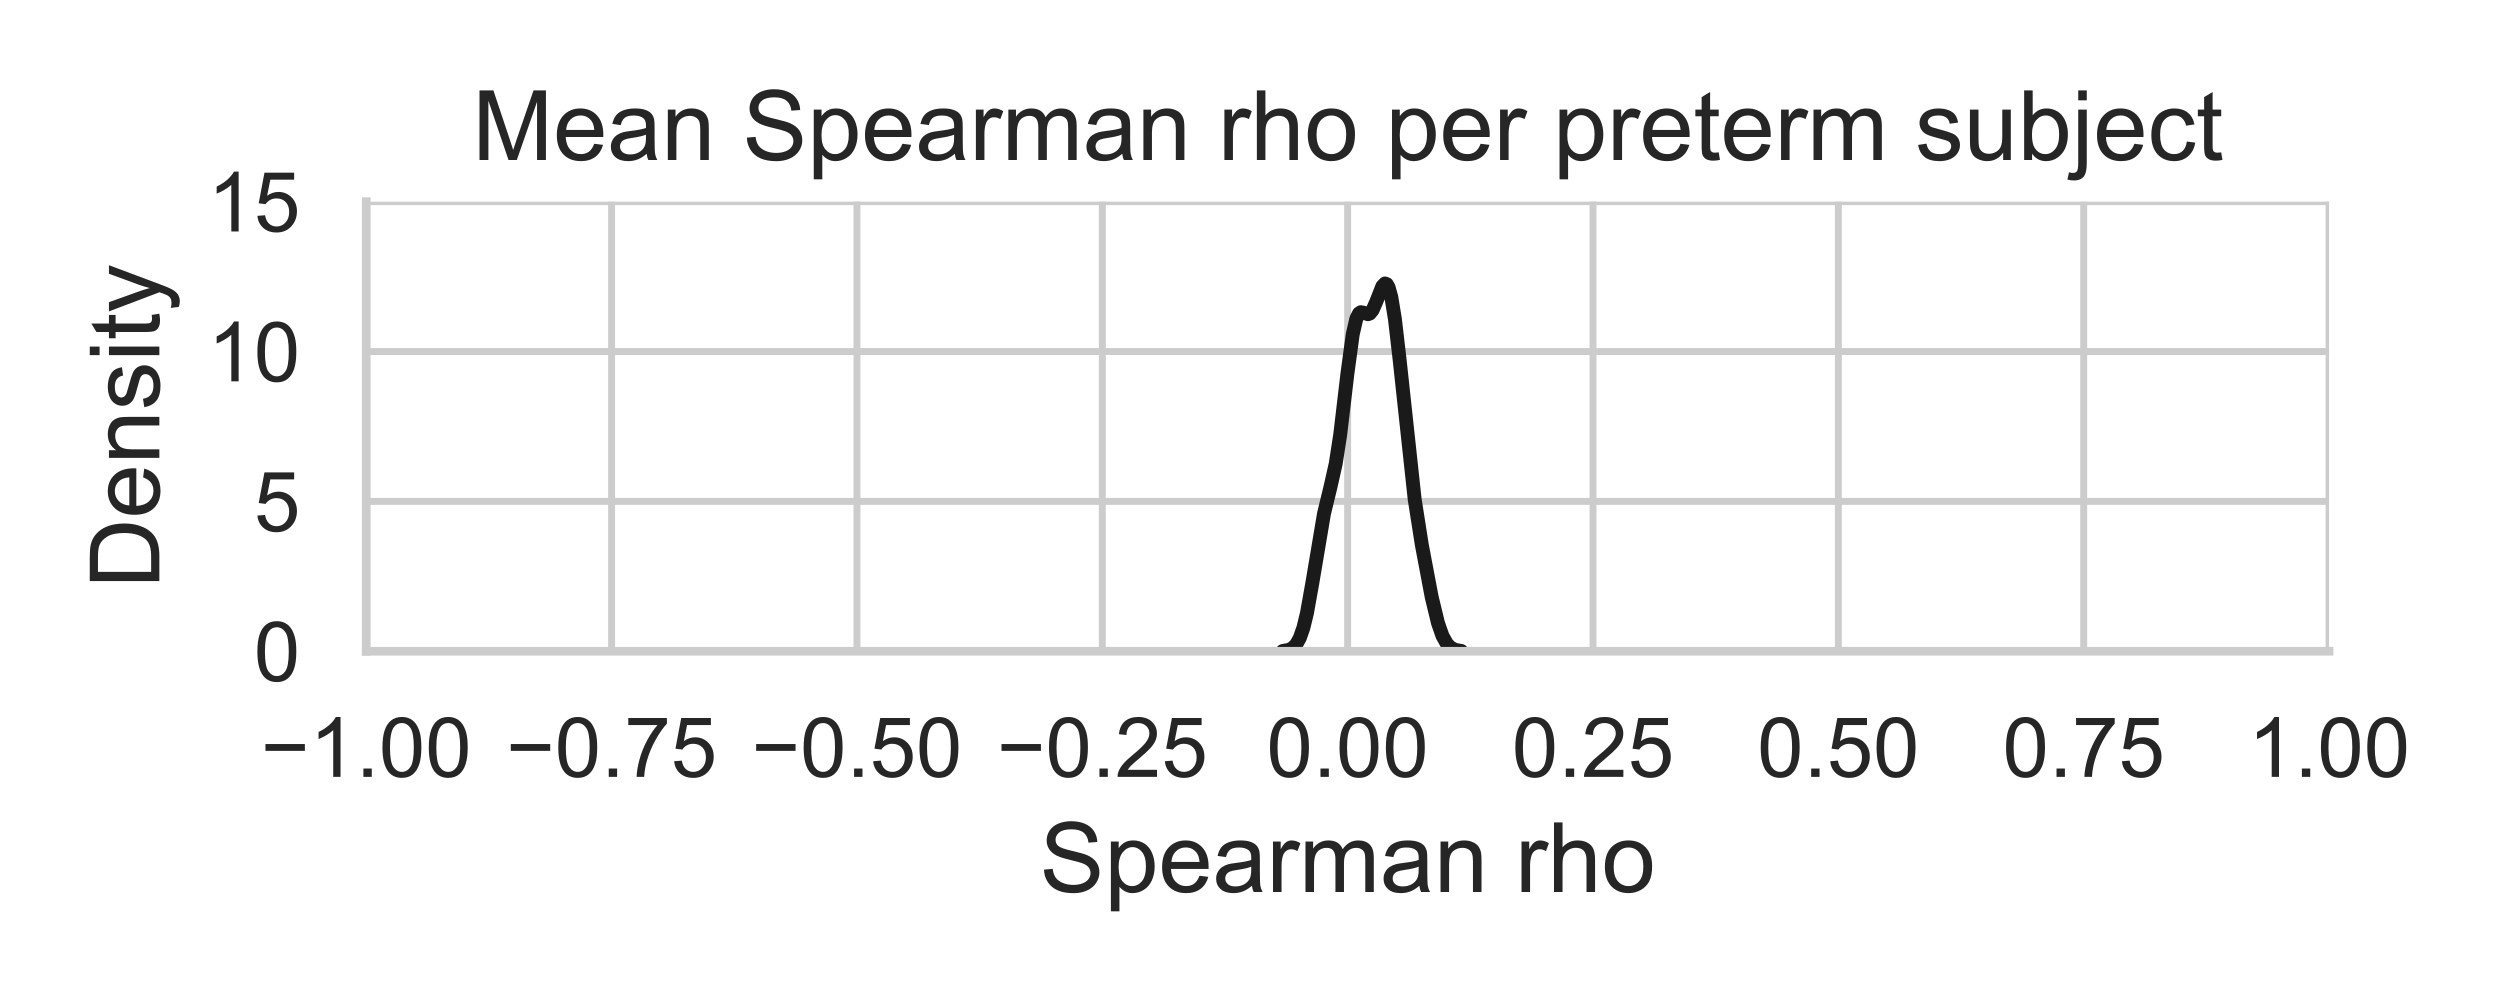
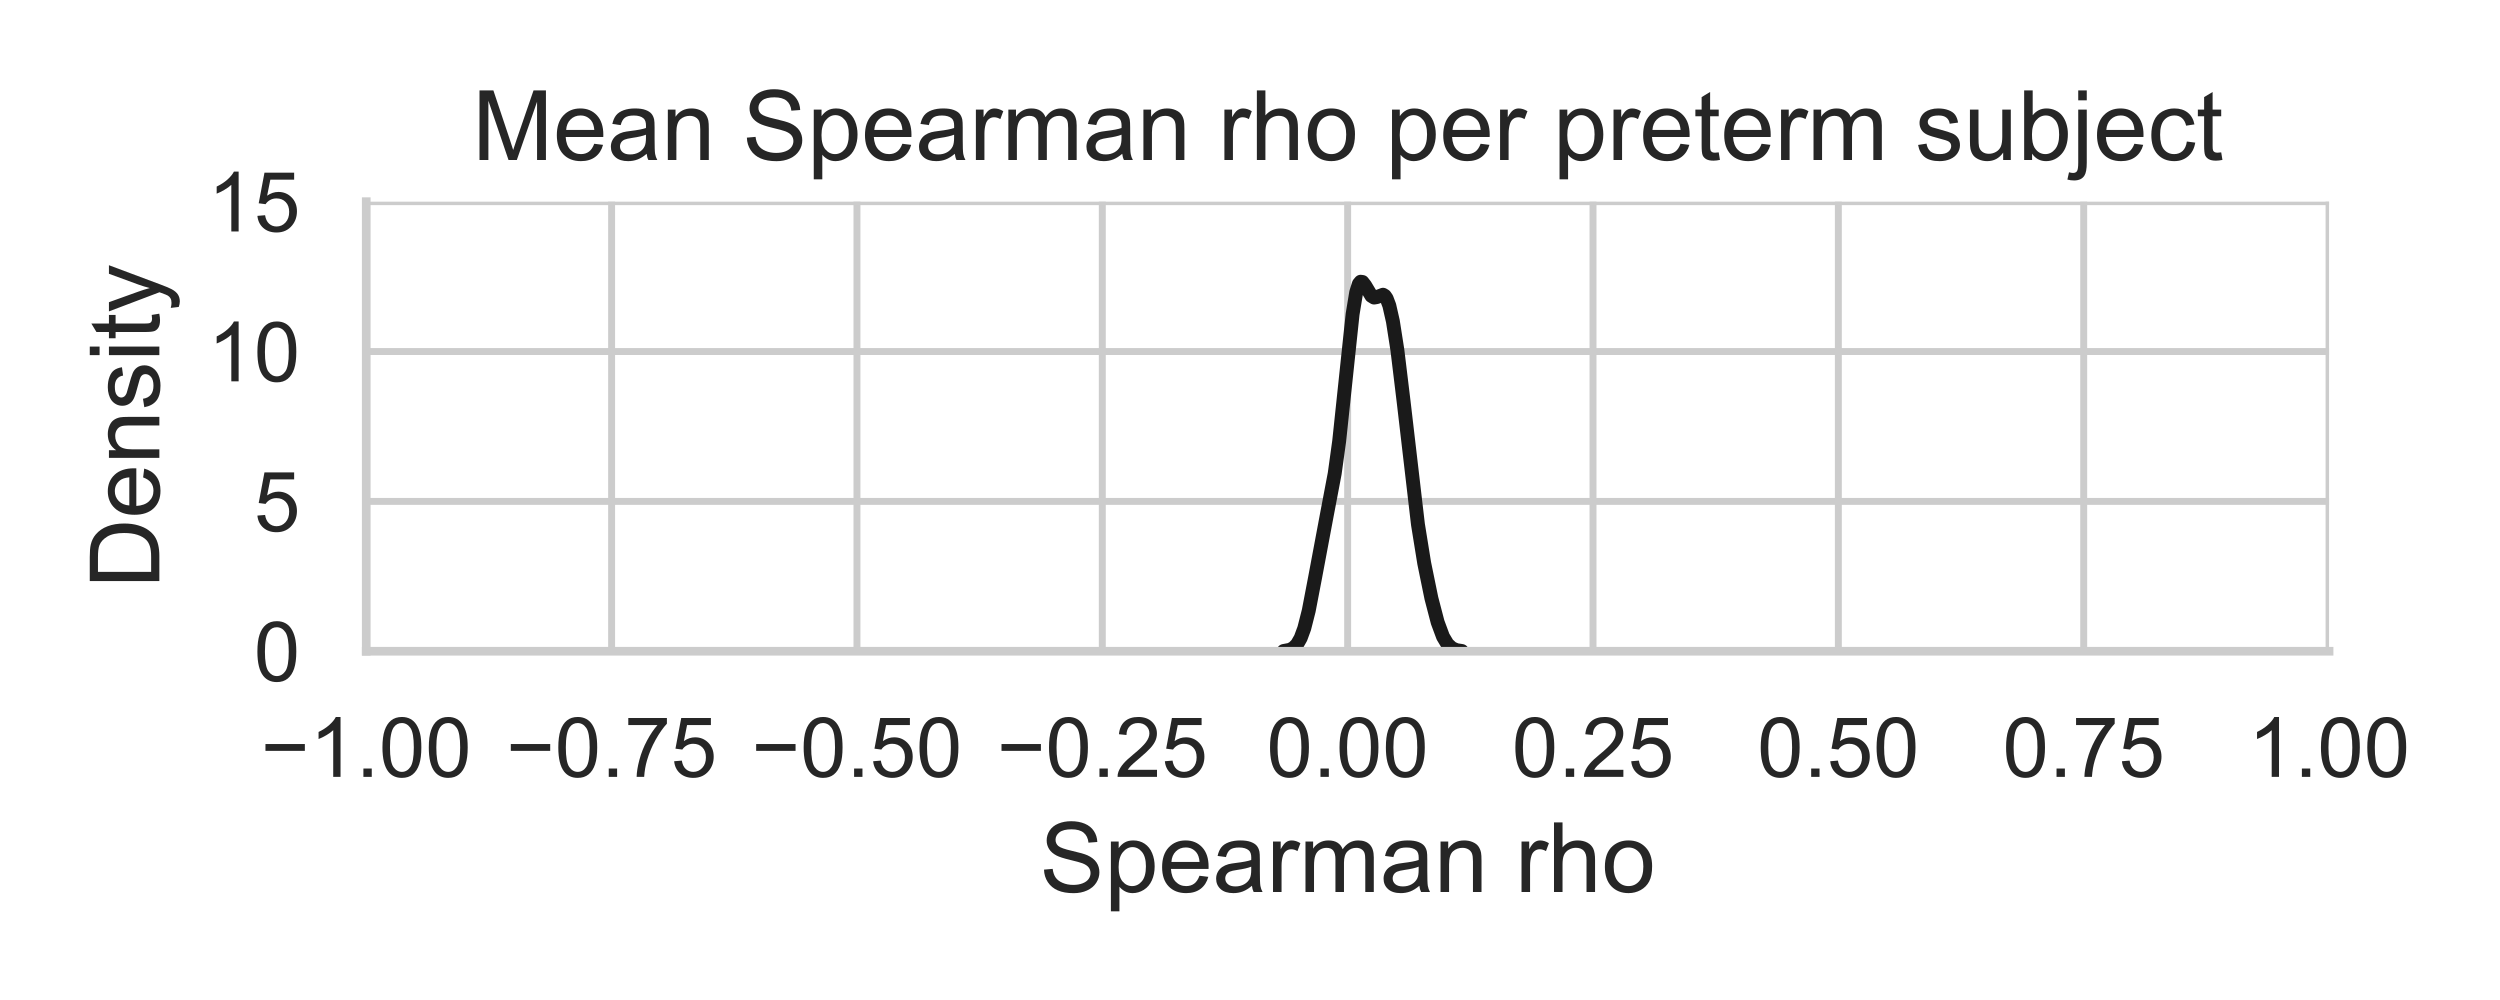
<svg xmlns="http://www.w3.org/2000/svg" xmlns:xlink="http://www.w3.org/1999/xlink" width="360pt" height="144pt" viewBox="0 0 360 144" version="1.1">
  <defs>
    <style type="text/css">*{stroke-linejoin: round; stroke-linecap: butt}</style>
  </defs>
  <g id="figure_1">
    <g id="patch_1">
      <path d="M 0 144  L 360 144  L 360 0  L 0 0  z " style="fill: #ffffff" />
    </g>
    <g id="axes_1">
      <g id="patch_2">
        <path d="M 52.74 93.78  L 335.385 93.78  L 335.385 29.04  L 52.74 29.04  z " style="fill: #ffffff" />
      </g>
      <g id="matplotlib.axis_1">
        <g id="xtick_1">
          <g id="line2d_1">
-             <path d="M 52.74 93.78  L 52.74 29.04  " clip-path="url(#p0e993ac910)" style="fill: none; stroke: #cccccc; stroke-linecap: round" />
+             <path d="M 52.74 93.78  L 52.74 29.04  " clip-path="url(#p212a3a3c75)" style="fill: none; stroke: #cccccc; stroke-linecap: round" />
          </g>
          <g id="text_1">
            <g style="fill: #262626" transform="translate(37.55906 111.8694) scale(0.12 -0.12)">
              <defs>
                <path id="ArialMT-2212" d="M 3381 1997  L 356 1997  L 356 2522  L 3381 2522  L 3381 1997  z " transform="scale(0.015625)" />
                <path id="ArialMT-31" d="M 2384 0  L 1822 0  L 1822 3584  Q 1619 3391 1289 3197  Q 959 3003 697 2906  L 697 3450  Q 1169 3672 1522 3987  Q 1875 4303 2022 4600  L 2384 4600  L 2384 0  z " transform="scale(0.015625)" />
                <path id="ArialMT-2e" d="M 581 0  L 581 641  L 1222 641  L 1222 0  L 581 0  z " transform="scale(0.015625)" />
                <path id="ArialMT-30" d="M 266 2259  Q 266 3072 433 3567  Q 600 4063 929 4331  Q 1259 4600 1759 4600  Q 2128 4600 2406 4451  Q 2684 4303 2865 4023  Q 3047 3744 3150 3342  Q 3253 2941 3253 2259  Q 3253 1453 3087 958  Q 2922 463 2592 192  Q 2263 -78 1759 -78  Q 1097 -78 719 397  Q 266 969 266 2259  z M 844 2259  Q 844 1131 1108 757  Q 1372 384 1759 384  Q 2147 384 2411 759  Q 2675 1134 2675 2259  Q 2675 3391 2411 3762  Q 2147 4134 1753 4134  Q 1366 4134 1134 3806  Q 844 3388 844 2259  z " transform="scale(0.015625)" />
              </defs>
              <use xlink:href="#ArialMT-2212" />
              <use xlink:href="#ArialMT-31" x="58.398" />
              <use xlink:href="#ArialMT-2e" x="114.014" />
              <use xlink:href="#ArialMT-30" x="141.797" />
              <use xlink:href="#ArialMT-30" x="197.412" />
            </g>
          </g>
        </g>
        <g id="xtick_2">
          <g id="line2d_2">
-             <path d="M 88.071 93.78  L 88.071 29.04  " clip-path="url(#p0e993ac910)" style="fill: none; stroke: #cccccc; stroke-linecap: round" />
+             <path d="M 88.071 93.78  L 88.071 29.04  " clip-path="url(#p212a3a3c75)" style="fill: none; stroke: #cccccc; stroke-linecap: round" />
          </g>
          <g id="text_2">
            <g style="fill: #262626" transform="translate(72.88969 111.8694) scale(0.12 -0.12)">
              <defs>
                <path id="ArialMT-37" d="M 303 3981  L 303 4522  L 3269 4522  L 3269 4084  Q 2831 3619 2401 2847  Q 1972 2075 1738 1259  Q 1569 684 1522 0  L 944 0  Q 953 541 1156 1306  Q 1359 2072 1739 2783  Q 2119 3494 2547 3981  L 303 3981  z " transform="scale(0.015625)" />
                <path id="ArialMT-35" d="M 266 1200  L 856 1250  Q 922 819 1161 601  Q 1400 384 1738 384  Q 2144 384 2425 690  Q 2706 997 2706 1503  Q 2706 1984 2436 2262  Q 2166 2541 1728 2541  Q 1456 2541 1237 2417  Q 1019 2294 894 2097  L 366 2166  L 809 4519  L 3088 4519  L 3088 3981  L 1259 3981  L 1013 2750  Q 1425 3038 1878 3038  Q 2478 3038 2890 2622  Q 3303 2206 3303 1553  Q 3303 931 2941 478  Q 2500 -78 1738 -78  Q 1113 -78 717 272  Q 322 622 266 1200  z " transform="scale(0.015625)" />
              </defs>
              <use xlink:href="#ArialMT-2212" />
              <use xlink:href="#ArialMT-30" x="58.398" />
              <use xlink:href="#ArialMT-2e" x="114.014" />
              <use xlink:href="#ArialMT-37" x="141.797" />
              <use xlink:href="#ArialMT-35" x="197.412" />
            </g>
          </g>
        </g>
        <g id="xtick_3">
          <g id="line2d_3">
-             <path d="M 123.401 93.78  L 123.401 29.04  " clip-path="url(#p0e993ac910)" style="fill: none; stroke: #cccccc; stroke-linecap: round" />
+             <path d="M 123.401 93.78  L 123.401 29.04  " clip-path="url(#p212a3a3c75)" style="fill: none; stroke: #cccccc; stroke-linecap: round" />
          </g>
          <g id="text_3">
            <g style="fill: #262626" transform="translate(108.2203 111.8694) scale(0.12 -0.12)">
              <use xlink:href="#ArialMT-2212" />
              <use xlink:href="#ArialMT-30" x="58.398" />
              <use xlink:href="#ArialMT-2e" x="114.014" />
              <use xlink:href="#ArialMT-35" x="141.797" />
              <use xlink:href="#ArialMT-30" x="197.412" />
            </g>
          </g>
        </g>
        <g id="xtick_4">
          <g id="line2d_4">
-             <path d="M 158.732 93.78  L 158.732 29.04  " clip-path="url(#p0e993ac910)" style="fill: none; stroke: #cccccc; stroke-linecap: round" />
+             <path d="M 158.732 93.78  L 158.732 29.04  " clip-path="url(#p212a3a3c75)" style="fill: none; stroke: #cccccc; stroke-linecap: round" />
          </g>
          <g id="text_4">
            <g style="fill: #262626" transform="translate(143.5509 111.8694) scale(0.12 -0.12)">
              <defs>
                <path id="ArialMT-32" d="M 3222 541  L 3222 0  L 194 0  Q 188 203 259 391  Q 375 700 629 1000  Q 884 1300 1366 1694  Q 2113 2306 2375 2664  Q 2638 3022 2638 3341  Q 2638 3675 2398 3904  Q 2159 4134 1775 4134  Q 1369 4134 1125 3890  Q 881 3647 878 3216  L 300 3275  Q 359 3922 746 4261  Q 1134 4600 1788 4600  Q 2447 4600 2831 4234  Q 3216 3869 3216 3328  Q 3216 3053 3103 2787  Q 2991 2522 2730 2228  Q 2469 1934 1863 1422  Q 1356 997 1212 845  Q 1069 694 975 541  L 3222 541  z " transform="scale(0.015625)" />
              </defs>
              <use xlink:href="#ArialMT-2212" />
              <use xlink:href="#ArialMT-30" x="58.398" />
              <use xlink:href="#ArialMT-2e" x="114.014" />
              <use xlink:href="#ArialMT-32" x="141.797" />
              <use xlink:href="#ArialMT-35" x="197.412" />
            </g>
          </g>
        </g>
        <g id="xtick_5">
          <g id="line2d_5">
-             <path d="M 194.062 93.78  L 194.062 29.04  " clip-path="url(#p0e993ac910)" style="fill: none; stroke: #cccccc; stroke-linecap: round" />
+             <path d="M 194.062 93.78  L 194.062 29.04  " clip-path="url(#p212a3a3c75)" style="fill: none; stroke: #cccccc; stroke-linecap: round" />
          </g>
          <g id="text_5">
            <g style="fill: #262626" transform="translate(182.3859 111.8694) scale(0.12 -0.12)">
              <use xlink:href="#ArialMT-30" />
              <use xlink:href="#ArialMT-2e" x="55.615" />
              <use xlink:href="#ArialMT-30" x="83.398" />
              <use xlink:href="#ArialMT-30" x="139.014" />
            </g>
          </g>
        </g>
        <g id="xtick_6">
          <g id="line2d_6">
-             <path d="M 229.393 93.78  L 229.393 29.04  " clip-path="url(#p0e993ac910)" style="fill: none; stroke: #cccccc; stroke-linecap: round" />
+             <path d="M 229.393 93.78  L 229.393 29.04  " clip-path="url(#p212a3a3c75)" style="fill: none; stroke: #cccccc; stroke-linecap: round" />
          </g>
          <g id="text_6">
            <g style="fill: #262626" transform="translate(217.7166 111.8694) scale(0.12 -0.12)">
              <use xlink:href="#ArialMT-30" />
              <use xlink:href="#ArialMT-2e" x="55.615" />
              <use xlink:href="#ArialMT-32" x="83.398" />
              <use xlink:href="#ArialMT-35" x="139.014" />
            </g>
          </g>
        </g>
        <g id="xtick_7">
          <g id="line2d_7">
-             <path d="M 264.724 93.78  L 264.724 29.04  " clip-path="url(#p0e993ac910)" style="fill: none; stroke: #cccccc; stroke-linecap: round" />
+             <path d="M 264.724 93.78  L 264.724 29.04  " clip-path="url(#p212a3a3c75)" style="fill: none; stroke: #cccccc; stroke-linecap: round" />
          </g>
          <g id="text_7">
            <g style="fill: #262626" transform="translate(253.0472 111.8694) scale(0.12 -0.12)">
              <use xlink:href="#ArialMT-30" />
              <use xlink:href="#ArialMT-2e" x="55.615" />
              <use xlink:href="#ArialMT-35" x="83.398" />
              <use xlink:href="#ArialMT-30" x="139.014" />
            </g>
          </g>
        </g>
        <g id="xtick_8">
          <g id="line2d_8">
-             <path d="M 300.054 93.78  L 300.054 29.04  " clip-path="url(#p0e993ac910)" style="fill: none; stroke: #cccccc; stroke-linecap: round" />
+             <path d="M 300.054 93.78  L 300.054 29.04  " clip-path="url(#p212a3a3c75)" style="fill: none; stroke: #cccccc; stroke-linecap: round" />
          </g>
          <g id="text_8">
            <g style="fill: #262626" transform="translate(288.3778 111.8694) scale(0.12 -0.12)">
              <use xlink:href="#ArialMT-30" />
              <use xlink:href="#ArialMT-2e" x="55.615" />
              <use xlink:href="#ArialMT-37" x="83.398" />
              <use xlink:href="#ArialMT-35" x="139.014" />
            </g>
          </g>
        </g>
        <g id="xtick_9">
          <g id="line2d_9">
-             <path d="M 335.385 93.78  L 335.385 29.04  " clip-path="url(#p0e993ac910)" style="fill: none; stroke: #cccccc; stroke-linecap: round" />
+             <path d="M 335.385 93.78  L 335.385 29.04  " clip-path="url(#p212a3a3c75)" style="fill: none; stroke: #cccccc; stroke-linecap: round" />
          </g>
          <g id="text_9">
            <g style="fill: #262626" transform="translate(323.7084 111.8694) scale(0.12 -0.12)">
              <use xlink:href="#ArialMT-31" />
              <use xlink:href="#ArialMT-2e" x="55.615" />
              <use xlink:href="#ArialMT-30" x="83.398" />
              <use xlink:href="#ArialMT-30" x="139.014" />
            </g>
          </g>
        </g>
        <g id="text_10">
          <g style="fill: #262626" transform="translate(149.7077 128.4459) scale(0.14 -0.14)">
            <defs>
              <path id="ArialMT-53" d="M 288 1472  L 859 1522  Q 900 1178 1048 958  Q 1197 738 1509 602  Q 1822 466 2213 466  Q 2559 466 2825 569  Q 3091 672 3220 851  Q 3350 1031 3350 1244  Q 3350 1459 3225 1620  Q 3100 1781 2813 1891  Q 2628 1963 1997 2114  Q 1366 2266 1113 2400  Q 784 2572 623 2826  Q 463 3081 463 3397  Q 463 3744 659 4045  Q 856 4347 1234 4503  Q 1613 4659 2075 4659  Q 2584 4659 2973 4495  Q 3363 4331 3572 4012  Q 3781 3694 3797 3291  L 3216 3247  Q 3169 3681 2898 3903  Q 2628 4125 2100 4125  Q 1550 4125 1298 3923  Q 1047 3722 1047 3438  Q 1047 3191 1225 3031  Q 1400 2872 2139 2705  Q 2878 2538 3153 2413  Q 3553 2228 3743 1945  Q 3934 1663 3934 1294  Q 3934 928 3725 604  Q 3516 281 3123 101  Q 2731 -78 2241 -78  Q 1619 -78 1198 103  Q 778 284 539 648  Q 300 1013 288 1472  z " transform="scale(0.015625)" />
              <path id="ArialMT-70" d="M 422 -1272  L 422 3319  L 934 3319  L 934 2888  Q 1116 3141 1344 3267  Q 1572 3394 1897 3394  Q 2322 3394 2647 3175  Q 2972 2956 3137 2557  Q 3303 2159 3303 1684  Q 3303 1175 3120 767  Q 2938 359 2589 142  Q 2241 -75 1856 -75  Q 1575 -75 1351 44  Q 1128 163 984 344  L 984 -1272  L 422 -1272  z M 931 1641  Q 931 1000 1190 694  Q 1450 388 1819 388  Q 2194 388 2461 705  Q 2728 1022 2728 1688  Q 2728 2322 2467 2637  Q 2206 2953 1844 2953  Q 1484 2953 1207 2617  Q 931 2281 931 1641  z " transform="scale(0.015625)" />
              <path id="ArialMT-65" d="M 2694 1069  L 3275 997  Q 3138 488 2766 206  Q 2394 -75 1816 -75  Q 1088 -75 661 373  Q 234 822 234 1631  Q 234 2469 665 2931  Q 1097 3394 1784 3394  Q 2450 3394 2872 2941  Q 3294 2488 3294 1666  Q 3294 1616 3291 1516  L 816 1516  Q 847 969 1125 678  Q 1403 388 1819 388  Q 2128 388 2347 550  Q 2566 713 2694 1069  z M 847 1978  L 2700 1978  Q 2663 2397 2488 2606  Q 2219 2931 1791 2931  Q 1403 2931 1139 2672  Q 875 2413 847 1978  z " transform="scale(0.015625)" />
              <path id="ArialMT-61" d="M 2588 409  Q 2275 144 1986 34  Q 1697 -75 1366 -75  Q 819 -75 525 192  Q 231 459 231 875  Q 231 1119 342 1320  Q 453 1522 633 1644  Q 813 1766 1038 1828  Q 1203 1872 1538 1913  Q 2219 1994 2541 2106  Q 2544 2222 2544 2253  Q 2544 2597 2384 2738  Q 2169 2928 1744 2928  Q 1347 2928 1158 2789  Q 969 2650 878 2297  L 328 2372  Q 403 2725 575 2942  Q 747 3159 1072 3276  Q 1397 3394 1825 3394  Q 2250 3394 2515 3294  Q 2781 3194 2906 3042  Q 3031 2891 3081 2659  Q 3109 2516 3109 2141  L 3109 1391  Q 3109 606 3145 398  Q 3181 191 3288 0  L 2700 0  Q 2613 175 2588 409  z M 2541 1666  Q 2234 1541 1622 1453  Q 1275 1403 1131 1340  Q 988 1278 909 1158  Q 831 1038 831 891  Q 831 666 1001 516  Q 1172 366 1500 366  Q 1825 366 2078 508  Q 2331 650 2450 897  Q 2541 1088 2541 1459  L 2541 1666  z " transform="scale(0.015625)" />
              <path id="ArialMT-72" d="M 416 0  L 416 3319  L 922 3319  L 922 2816  Q 1116 3169 1280 3281  Q 1444 3394 1641 3394  Q 1925 3394 2219 3213  L 2025 2691  Q 1819 2813 1613 2813  Q 1428 2813 1281 2702  Q 1134 2591 1072 2394  Q 978 2094 978 1738  L 978 0  L 416 0  z " transform="scale(0.015625)" />
              <path id="ArialMT-6d" d="M 422 0  L 422 3319  L 925 3319  L 925 2853  Q 1081 3097 1340 3245  Q 1600 3394 1931 3394  Q 2300 3394 2536 3241  Q 2772 3088 2869 2813  Q 3263 3394 3894 3394  Q 4388 3394 4653 3120  Q 4919 2847 4919 2278  L 4919 0  L 4359 0  L 4359 2091  Q 4359 2428 4304 2576  Q 4250 2725 4106 2815  Q 3963 2906 3769 2906  Q 3419 2906 3187 2673  Q 2956 2441 2956 1928  L 2956 0  L 2394 0  L 2394 2156  Q 2394 2531 2256 2718  Q 2119 2906 1806 2906  Q 1569 2906 1367 2781  Q 1166 2656 1075 2415  Q 984 2175 984 1722  L 984 0  L 422 0  z " transform="scale(0.015625)" />
              <path id="ArialMT-6e" d="M 422 0  L 422 3319  L 928 3319  L 928 2847  Q 1294 3394 1984 3394  Q 2284 3394 2536 3286  Q 2788 3178 2913 3003  Q 3038 2828 3088 2588  Q 3119 2431 3119 2041  L 3119 0  L 2556 0  L 2556 2019  Q 2556 2363 2490 2533  Q 2425 2703 2258 2804  Q 2091 2906 1866 2906  Q 1506 2906 1245 2678  Q 984 2450 984 1813  L 984 0  L 422 0  z " transform="scale(0.015625)" />
              <path id="ArialMT-20" transform="scale(0.015625)" />
              <path id="ArialMT-68" d="M 422 0  L 422 4581  L 984 4581  L 984 2938  Q 1378 3394 1978 3394  Q 2347 3394 2619 3248  Q 2891 3103 3008 2847  Q 3125 2591 3125 2103  L 3125 0  L 2563 0  L 2563 2103  Q 2563 2525 2380 2717  Q 2197 2909 1863 2909  Q 1613 2909 1392 2779  Q 1172 2650 1078 2428  Q 984 2206 984 1816  L 984 0  L 422 0  z " transform="scale(0.015625)" />
              <path id="ArialMT-6f" d="M 213 1659  Q 213 2581 725 3025  Q 1153 3394 1769 3394  Q 2453 3394 2887 2945  Q 3322 2497 3322 1706  Q 3322 1066 3130 698  Q 2938 331 2570 128  Q 2203 -75 1769 -75  Q 1072 -75 642 372  Q 213 819 213 1659  z M 791 1659  Q 791 1022 1069 705  Q 1347 388 1769 388  Q 2188 388 2466 706  Q 2744 1025 2744 1678  Q 2744 2294 2464 2611  Q 2184 2928 1769 2928  Q 1347 2928 1069 2612  Q 791 2297 791 1659  z " transform="scale(0.015625)" />
            </defs>
            <use xlink:href="#ArialMT-53" />
            <use xlink:href="#ArialMT-70" x="66.699" />
            <use xlink:href="#ArialMT-65" x="122.314" />
            <use xlink:href="#ArialMT-61" x="177.93" />
            <use xlink:href="#ArialMT-72" x="233.545" />
            <use xlink:href="#ArialMT-6d" x="266.846" />
            <use xlink:href="#ArialMT-61" x="350.146" />
            <use xlink:href="#ArialMT-6e" x="405.762" />
            <use xlink:href="#ArialMT-20" x="461.377" />
            <use xlink:href="#ArialMT-72" x="489.16" />
            <use xlink:href="#ArialMT-68" x="522.461" />
            <use xlink:href="#ArialMT-6f" x="578.076" />
          </g>
        </g>
      </g>
      <g id="matplotlib.axis_2">
        <g id="ytick_1">
          <g id="line2d_10">
-             <path d="M 52.74 93.78  L 335.385 93.78  " clip-path="url(#p0e993ac910)" style="fill: none; stroke: #cccccc; stroke-linecap: round" />
+             <path d="M 52.74 93.78  L 335.385 93.78  " clip-path="url(#p212a3a3c75)" style="fill: none; stroke: #cccccc; stroke-linecap: round" />
          </g>
          <g id="text_11">
            <g style="fill: #262626" transform="translate(36.56688 98.07469) scale(0.12 -0.12)">
              <use xlink:href="#ArialMT-30" />
            </g>
          </g>
        </g>
        <g id="ytick_2">
          <g id="line2d_11">
-             <path d="M 52.74 72.2  L 335.385 72.2  " clip-path="url(#p0e993ac910)" style="fill: none; stroke: #cccccc; stroke-linecap: round" />
+             <path d="M 52.74 72.2  L 335.385 72.2  " clip-path="url(#p212a3a3c75)" style="fill: none; stroke: #cccccc; stroke-linecap: round" />
          </g>
          <g id="text_12">
            <g style="fill: #262626" transform="translate(36.56688 76.49469) scale(0.12 -0.12)">
              <use xlink:href="#ArialMT-35" />
            </g>
          </g>
        </g>
        <g id="ytick_3">
          <g id="line2d_12">
-             <path d="M 52.74 50.62  L 335.385 50.62  " clip-path="url(#p0e993ac910)" style="fill: none; stroke: #cccccc; stroke-linecap: round" />
+             <path d="M 52.74 50.62  L 335.385 50.62  " clip-path="url(#p212a3a3c75)" style="fill: none; stroke: #cccccc; stroke-linecap: round" />
          </g>
          <g id="text_13">
            <g style="fill: #262626" transform="translate(29.89375 54.91469) scale(0.12 -0.12)">
              <use xlink:href="#ArialMT-31" />
              <use xlink:href="#ArialMT-30" x="55.615" />
            </g>
          </g>
        </g>
        <g id="ytick_4">
          <g id="line2d_13">
-             <path d="M 52.74 29.04  L 335.385 29.04  " clip-path="url(#p0e993ac910)" style="fill: none; stroke: #cccccc; stroke-linecap: round" />
+             <path d="M 52.74 29.04  L 335.385 29.04  " clip-path="url(#p212a3a3c75)" style="fill: none; stroke: #cccccc; stroke-linecap: round" />
          </g>
          <g id="text_14">
            <g style="fill: #262626" transform="translate(29.89375 33.33469) scale(0.12 -0.12)">
              <use xlink:href="#ArialMT-31" />
              <use xlink:href="#ArialMT-35" x="55.615" />
            </g>
          </g>
        </g>
        <g id="text_15">
          <g style="fill: #262626" transform="translate(22.94719 84.75062) rotate(-90) scale(0.14 -0.14)">
            <defs>
              <path id="ArialMT-44" d="M 494 0  L 494 4581  L 2072 4581  Q 2606 4581 2888 4516  Q 3281 4425 3559 4188  Q 3922 3881 4101 3404  Q 4281 2928 4281 2316  Q 4281 1794 4159 1391  Q 4038 988 3847 723  Q 3656 459 3429 307  Q 3203 156 2883 78  Q 2563 0 2147 0  L 494 0  z M 1100 541  L 2078 541  Q 2531 541 2789 625  Q 3047 709 3200 863  Q 3416 1078 3536 1442  Q 3656 1806 3656 2325  Q 3656 3044 3420 3430  Q 3184 3816 2847 3947  Q 2603 4041 2063 4041  L 1100 4041  L 1100 541  z " transform="scale(0.015625)" />
              <path id="ArialMT-73" d="M 197 991  L 753 1078  Q 800 744 1014 566  Q 1228 388 1613 388  Q 2000 388 2187 545  Q 2375 703 2375 916  Q 2375 1106 2209 1216  Q 2094 1291 1634 1406  Q 1016 1563 777 1677  Q 538 1791 414 1992  Q 291 2194 291 2438  Q 291 2659 392 2848  Q 494 3038 669 3163  Q 800 3259 1026 3326  Q 1253 3394 1513 3394  Q 1903 3394 2198 3281  Q 2494 3169 2634 2976  Q 2775 2784 2828 2463  L 2278 2388  Q 2241 2644 2061 2787  Q 1881 2931 1553 2931  Q 1166 2931 1000 2803  Q 834 2675 834 2503  Q 834 2394 903 2306  Q 972 2216 1119 2156  Q 1203 2125 1616 2013  Q 2213 1853 2448 1751  Q 2684 1650 2818 1456  Q 2953 1263 2953 975  Q 2953 694 2789 445  Q 2625 197 2315 61  Q 2006 -75 1616 -75  Q 969 -75 630 194  Q 291 463 197 991  z " transform="scale(0.015625)" />
              <path id="ArialMT-69" d="M 425 3934  L 425 4581  L 988 4581  L 988 3934  L 425 3934  z M 425 0  L 425 3319  L 988 3319  L 988 0  L 425 0  z " transform="scale(0.015625)" />
              <path id="ArialMT-74" d="M 1650 503  L 1731 6  Q 1494 -44 1306 -44  Q 1000 -44 831 53  Q 663 150 594 308  Q 525 466 525 972  L 525 2881  L 113 2881  L 113 3319  L 525 3319  L 525 4141  L 1084 4478  L 1084 3319  L 1650 3319  L 1650 2881  L 1084 2881  L 1084 941  Q 1084 700 1114 631  Q 1144 563 1211 522  Q 1278 481 1403 481  Q 1497 481 1650 503  z " transform="scale(0.015625)" />
              <path id="ArialMT-79" d="M 397 -1278  L 334 -750  Q 519 -800 656 -800  Q 844 -800 956 -737  Q 1069 -675 1141 -563  Q 1194 -478 1313 -144  Q 1328 -97 1363 -6  L 103 3319  L 709 3319  L 1400 1397  Q 1534 1031 1641 628  Q 1738 1016 1872 1384  L 2581 3319  L 3144 3319  L 1881 -56  Q 1678 -603 1566 -809  Q 1416 -1088 1222 -1217  Q 1028 -1347 759 -1347  Q 597 -1347 397 -1278  z " transform="scale(0.015625)" />
            </defs>
            <use xlink:href="#ArialMT-44" />
            <use xlink:href="#ArialMT-65" x="72.217" />
            <use xlink:href="#ArialMT-6e" x="127.832" />
            <use xlink:href="#ArialMT-73" x="183.447" />
            <use xlink:href="#ArialMT-69" x="233.447" />
            <use xlink:href="#ArialMT-74" x="255.664" />
            <use xlink:href="#ArialMT-79" x="283.447" />
          </g>
        </g>
      </g>
      <g id="line2d_14">
-         <path d="M 184.715 93.743  L 185.62 93.58  L 186.136 93.317  L 186.653 92.8  L 187.17 91.88  L 187.687 90.402  L 188.204 88.266  L 188.979 83.928  L 190.659 73.945  L 191.563 70.235  L 192.338 66.791  L 192.984 62.636  L 194.018 53.873  L 194.793 48.147  L 195.31 45.901  L 195.698 45.127  L 195.956 44.959  L 196.344 45.028  L 196.99 45.246  L 197.248 45.151  L 197.636 44.688  L 198.152 43.525  L 199.057 41.226  L 199.444 40.82  L 199.703 40.923  L 199.961 41.38  L 200.349 42.777  L 200.866 45.93  L 201.512 51.505  L 203.708 71.861  L 204.742 78.459  L 206.163 85.967  L 207.067 89.71  L 207.713 91.559  L 208.359 92.714  L 208.876 93.242  L 209.522 93.578  L 210.427 93.74  L 210.427 93.74  " clip-path="url(#p0e993ac910)" style="fill: none; stroke: #1a1a1a; stroke-width: 2; stroke-linecap: round" />
+         <path d="M 184.85 93.741  L 185.752 93.569  L 186.268 93.298  L 186.784 92.776  L 187.299 91.875  L 187.815 90.473  L 188.459 87.937  L 189.361 83.23  L 191.037 74.3  L 192.197 68.182  L 192.842 63.519  L 193.744 54.978  L 194.775 45.239  L 195.291 42.102  L 195.677 40.875  L 195.935 40.569  L 196.193 40.605  L 196.58 41.101  L 197.482 42.609  L 197.869 42.848  L 198.255 42.784  L 199.157 42.443  L 199.415 42.599  L 199.673 42.971  L 200.06 43.996  L 200.575 46.263  L 201.22 50.383  L 202.122 57.838  L 204.184 75.508  L 205.087 81.104  L 206.118 86.136  L 207.02 89.597  L 207.793 91.681  L 208.438 92.756  L 209.082 93.346  L 209.727 93.621  L 210.5 93.741  L 210.5 93.741  " clip-path="url(#p212a3a3c75)" style="fill: none; stroke: #1a1a1a; stroke-width: 2; stroke-linecap: round" />
      </g>
      <g id="patch_3">
        <path d="M 52.74 93.78  L 52.74 29.04  " style="fill: none; stroke: #cccccc; stroke-width: 1.25; stroke-linejoin: miter; stroke-linecap: square" />
      </g>
      <g id="patch_4">
        <path d="M 52.74 93.78  L 335.385 93.78  " style="fill: none; stroke: #cccccc; stroke-width: 1.25; stroke-linejoin: miter; stroke-linecap: square" />
      </g>
      <g id="text_16">
        <g style="fill: #262626" transform="translate(68.01109 23.04) scale(0.14 -0.14)">
          <defs>
            <path id="ArialMT-4d" d="M 475 0  L 475 4581  L 1388 4581  L 2472 1338  Q 2622 884 2691 659  Q 2769 909 2934 1394  L 4031 4581  L 4847 4581  L 4847 0  L 4263 0  L 4263 3834  L 2931 0  L 2384 0  L 1059 3900  L 1059 0  L 475 0  z " transform="scale(0.015625)" />
            <path id="ArialMT-75" d="M 2597 0  L 2597 488  Q 2209 -75 1544 -75  Q 1250 -75 995 37  Q 741 150 617 320  Q 494 491 444 738  Q 409 903 409 1263  L 409 3319  L 972 3319  L 972 1478  Q 972 1038 1006 884  Q 1059 663 1231 536  Q 1403 409 1656 409  Q 1909 409 2131 539  Q 2353 669 2445 892  Q 2538 1116 2538 1541  L 2538 3319  L 3100 3319  L 3100 0  L 2597 0  z " transform="scale(0.015625)" />
            <path id="ArialMT-62" d="M 941 0  L 419 0  L 419 4581  L 981 4581  L 981 2947  Q 1338 3394 1891 3394  Q 2197 3394 2470 3270  Q 2744 3147 2920 2923  Q 3097 2700 3197 2384  Q 3297 2069 3297 1709  Q 3297 856 2875 390  Q 2453 -75 1863 -75  Q 1275 -75 941 416  L 941 0  z M 934 1684  Q 934 1088 1097 822  Q 1363 388 1816 388  Q 2184 388 2453 708  Q 2722 1028 2722 1663  Q 2722 2313 2464 2622  Q 2206 2931 1841 2931  Q 1472 2931 1203 2611  Q 934 2291 934 1684  z " transform="scale(0.015625)" />
            <path id="ArialMT-6a" d="M 419 3928  L 419 4581  L 981 4581  L 981 3928  L 419 3928  z M -294 -1288  L -188 -809  Q -19 -853 78 -853  Q 250 -853 334 -739  Q 419 -625 419 -169  L 419 3319  L 981 3319  L 981 -181  Q 981 -794 822 -1034  Q 619 -1347 147 -1347  Q -81 -1347 -294 -1288  z " transform="scale(0.015625)" />
            <path id="ArialMT-63" d="M 2588 1216  L 3141 1144  Q 3050 572 2676 248  Q 2303 -75 1759 -75  Q 1078 -75 664 370  Q 250 816 250 1647  Q 250 2184 428 2587  Q 606 2991 970 3192  Q 1334 3394 1763 3394  Q 2303 3394 2647 3120  Q 2991 2847 3088 2344  L 2541 2259  Q 2463 2594 2264 2762  Q 2066 2931 1784 2931  Q 1359 2931 1093 2626  Q 828 2322 828 1663  Q 828 994 1084 691  Q 1341 388 1753 388  Q 2084 388 2306 591  Q 2528 794 2588 1216  z " transform="scale(0.015625)" />
          </defs>
          <use xlink:href="#ArialMT-4d" />
          <use xlink:href="#ArialMT-65" x="83.301" />
          <use xlink:href="#ArialMT-61" x="138.916" />
          <use xlink:href="#ArialMT-6e" x="194.531" />
          <use xlink:href="#ArialMT-20" x="250.146" />
          <use xlink:href="#ArialMT-53" x="277.93" />
          <use xlink:href="#ArialMT-70" x="344.629" />
          <use xlink:href="#ArialMT-65" x="400.244" />
          <use xlink:href="#ArialMT-61" x="455.859" />
          <use xlink:href="#ArialMT-72" x="511.475" />
          <use xlink:href="#ArialMT-6d" x="544.775" />
          <use xlink:href="#ArialMT-61" x="628.076" />
          <use xlink:href="#ArialMT-6e" x="683.691" />
          <use xlink:href="#ArialMT-20" x="739.307" />
          <use xlink:href="#ArialMT-72" x="767.09" />
          <use xlink:href="#ArialMT-68" x="800.391" />
          <use xlink:href="#ArialMT-6f" x="856.006" />
          <use xlink:href="#ArialMT-20" x="911.621" />
          <use xlink:href="#ArialMT-70" x="939.404" />
          <use xlink:href="#ArialMT-65" x="995.02" />
          <use xlink:href="#ArialMT-72" x="1050.635" />
          <use xlink:href="#ArialMT-20" x="1083.936" />
          <use xlink:href="#ArialMT-70" x="1111.719" />
          <use xlink:href="#ArialMT-72" x="1167.334" />
          <use xlink:href="#ArialMT-65" x="1200.635" />
          <use xlink:href="#ArialMT-74" x="1256.25" />
          <use xlink:href="#ArialMT-65" x="1284.033" />
          <use xlink:href="#ArialMT-72" x="1339.648" />
          <use xlink:href="#ArialMT-6d" x="1372.949" />
          <use xlink:href="#ArialMT-20" x="1456.25" />
          <use xlink:href="#ArialMT-73" x="1484.033" />
          <use xlink:href="#ArialMT-75" x="1534.033" />
          <use xlink:href="#ArialMT-62" x="1589.648" />
          <use xlink:href="#ArialMT-6a" x="1645.264" />
          <use xlink:href="#ArialMT-65" x="1667.48" />
          <use xlink:href="#ArialMT-63" x="1723.096" />
          <use xlink:href="#ArialMT-74" x="1773.096" />
        </g>
      </g>
    </g>
  </g>
  <defs>
-     <clipPath id="p0e993ac910">
+     <clipPath id="p212a3a3c75">
      <rect x="52.74" y="29.04" width="282.645" height="64.74" />
    </clipPath>
  </defs>
</svg>
